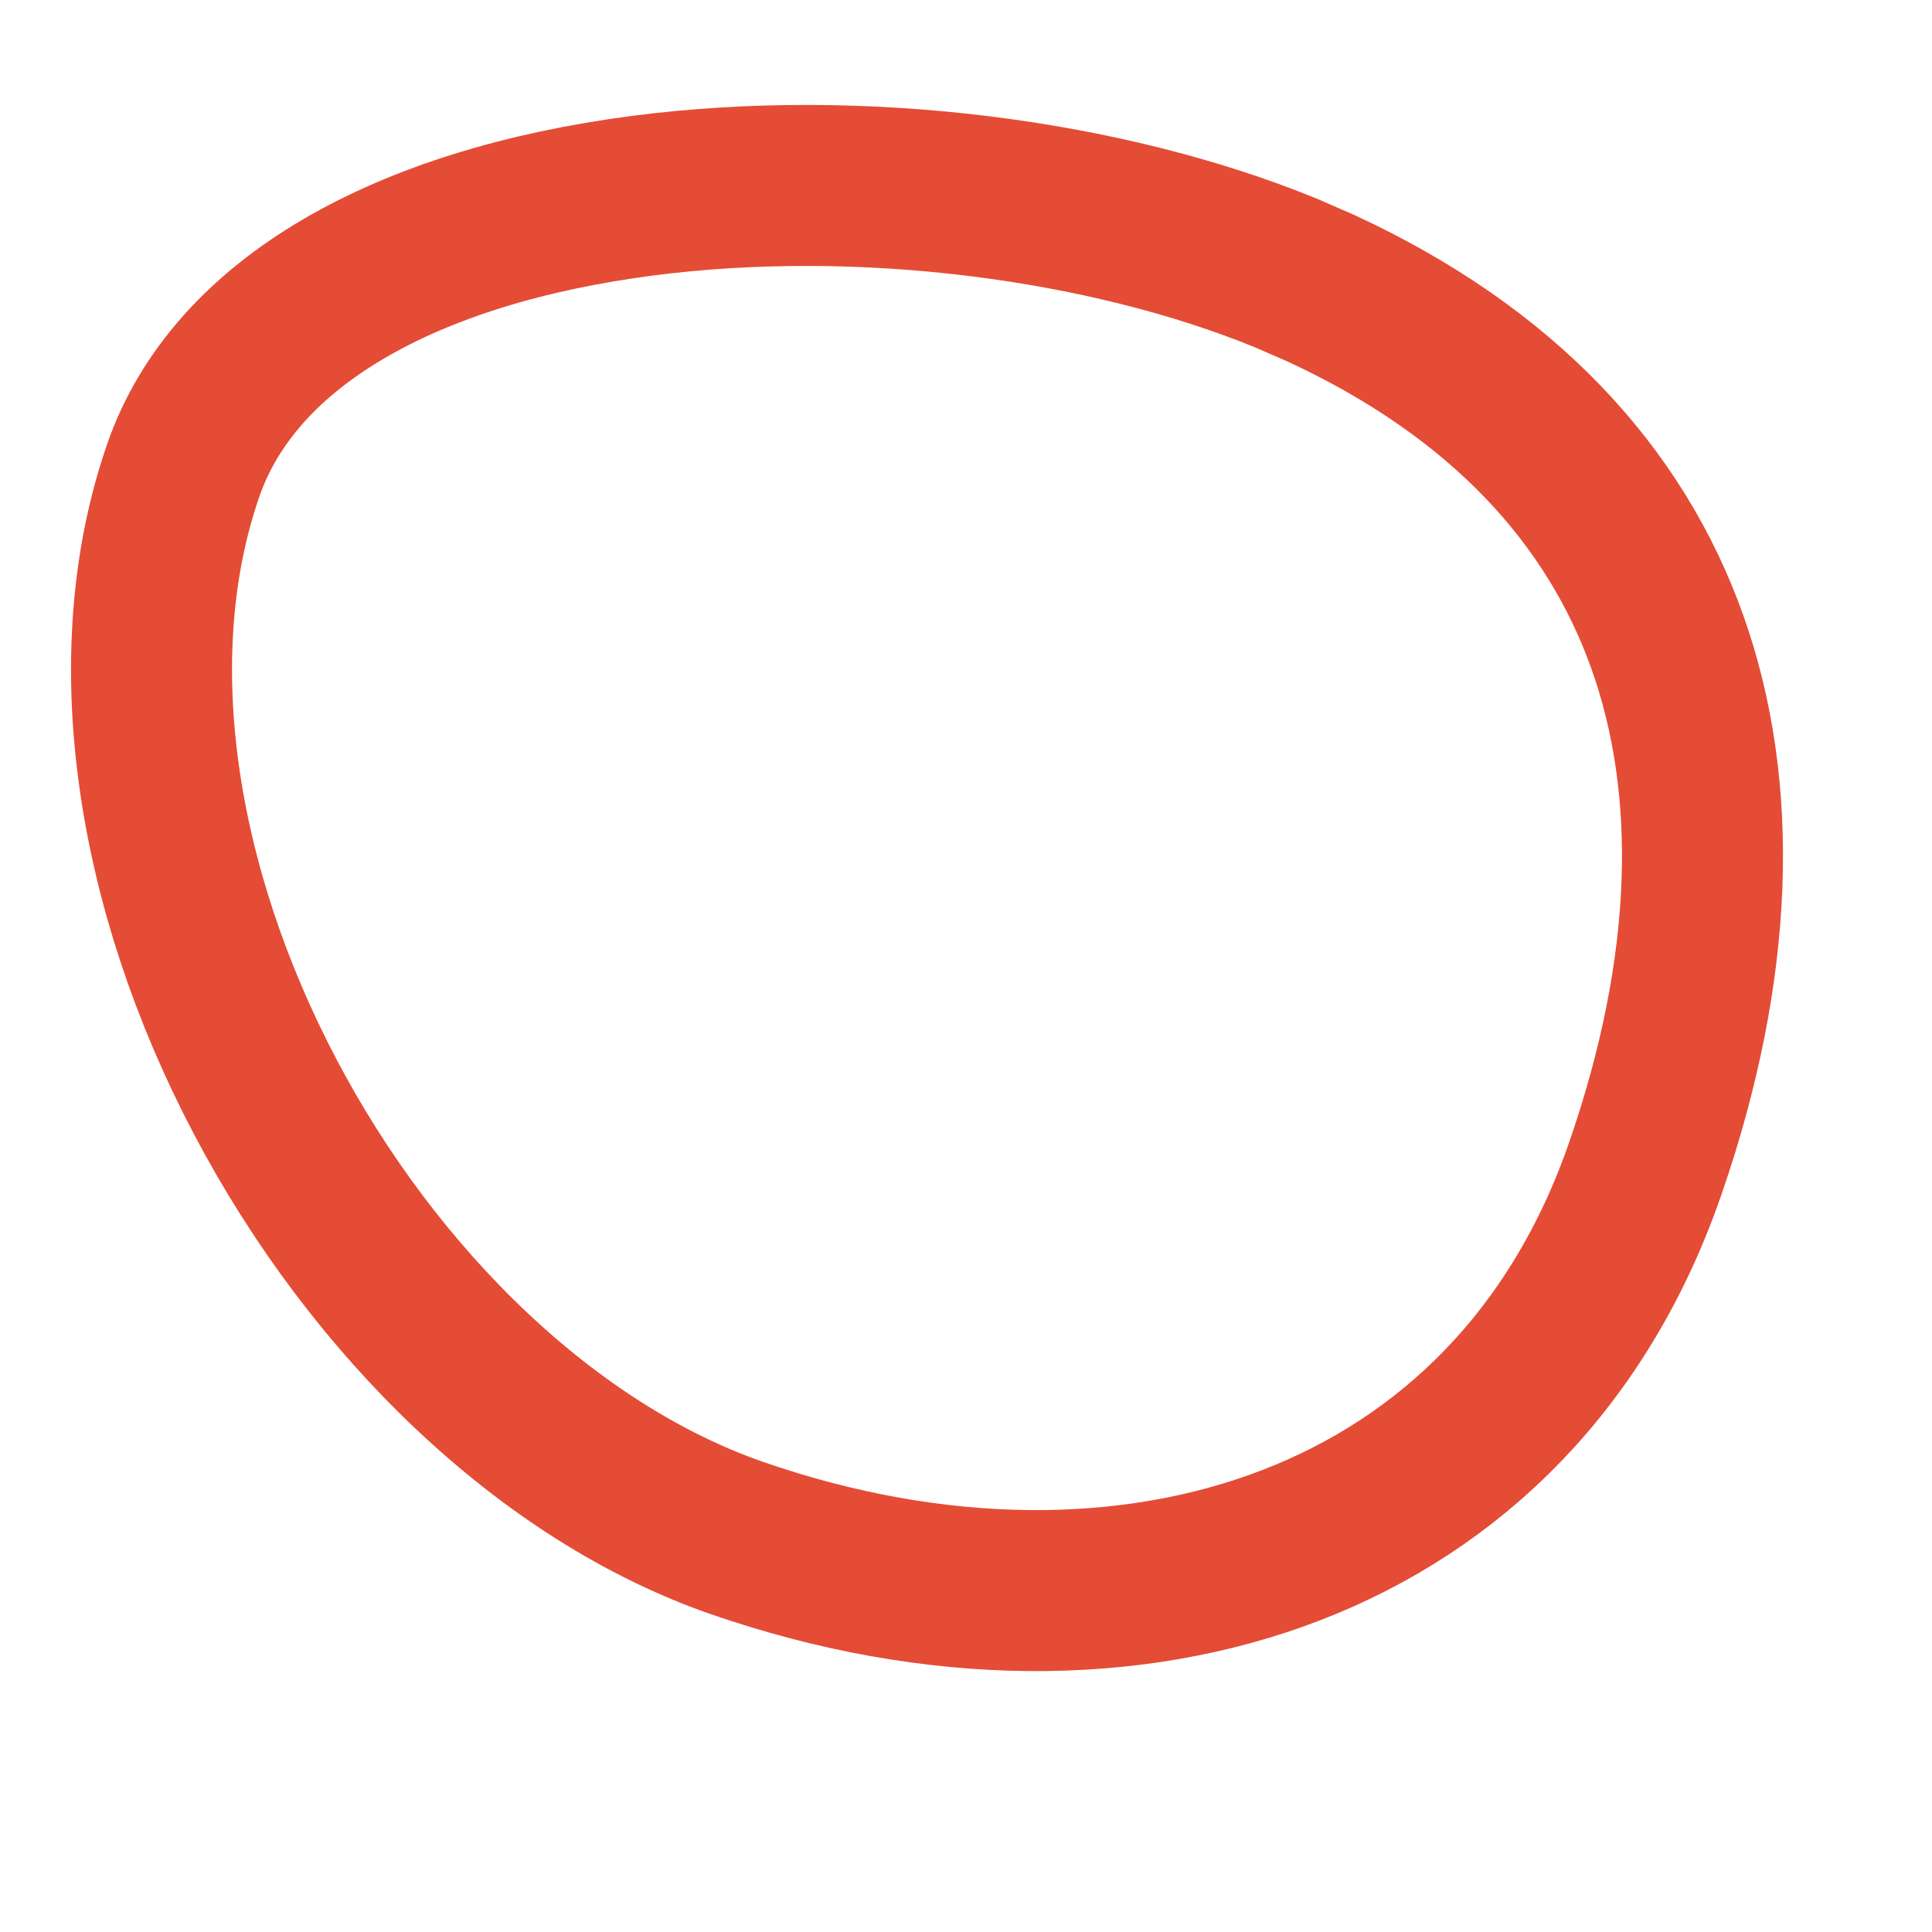
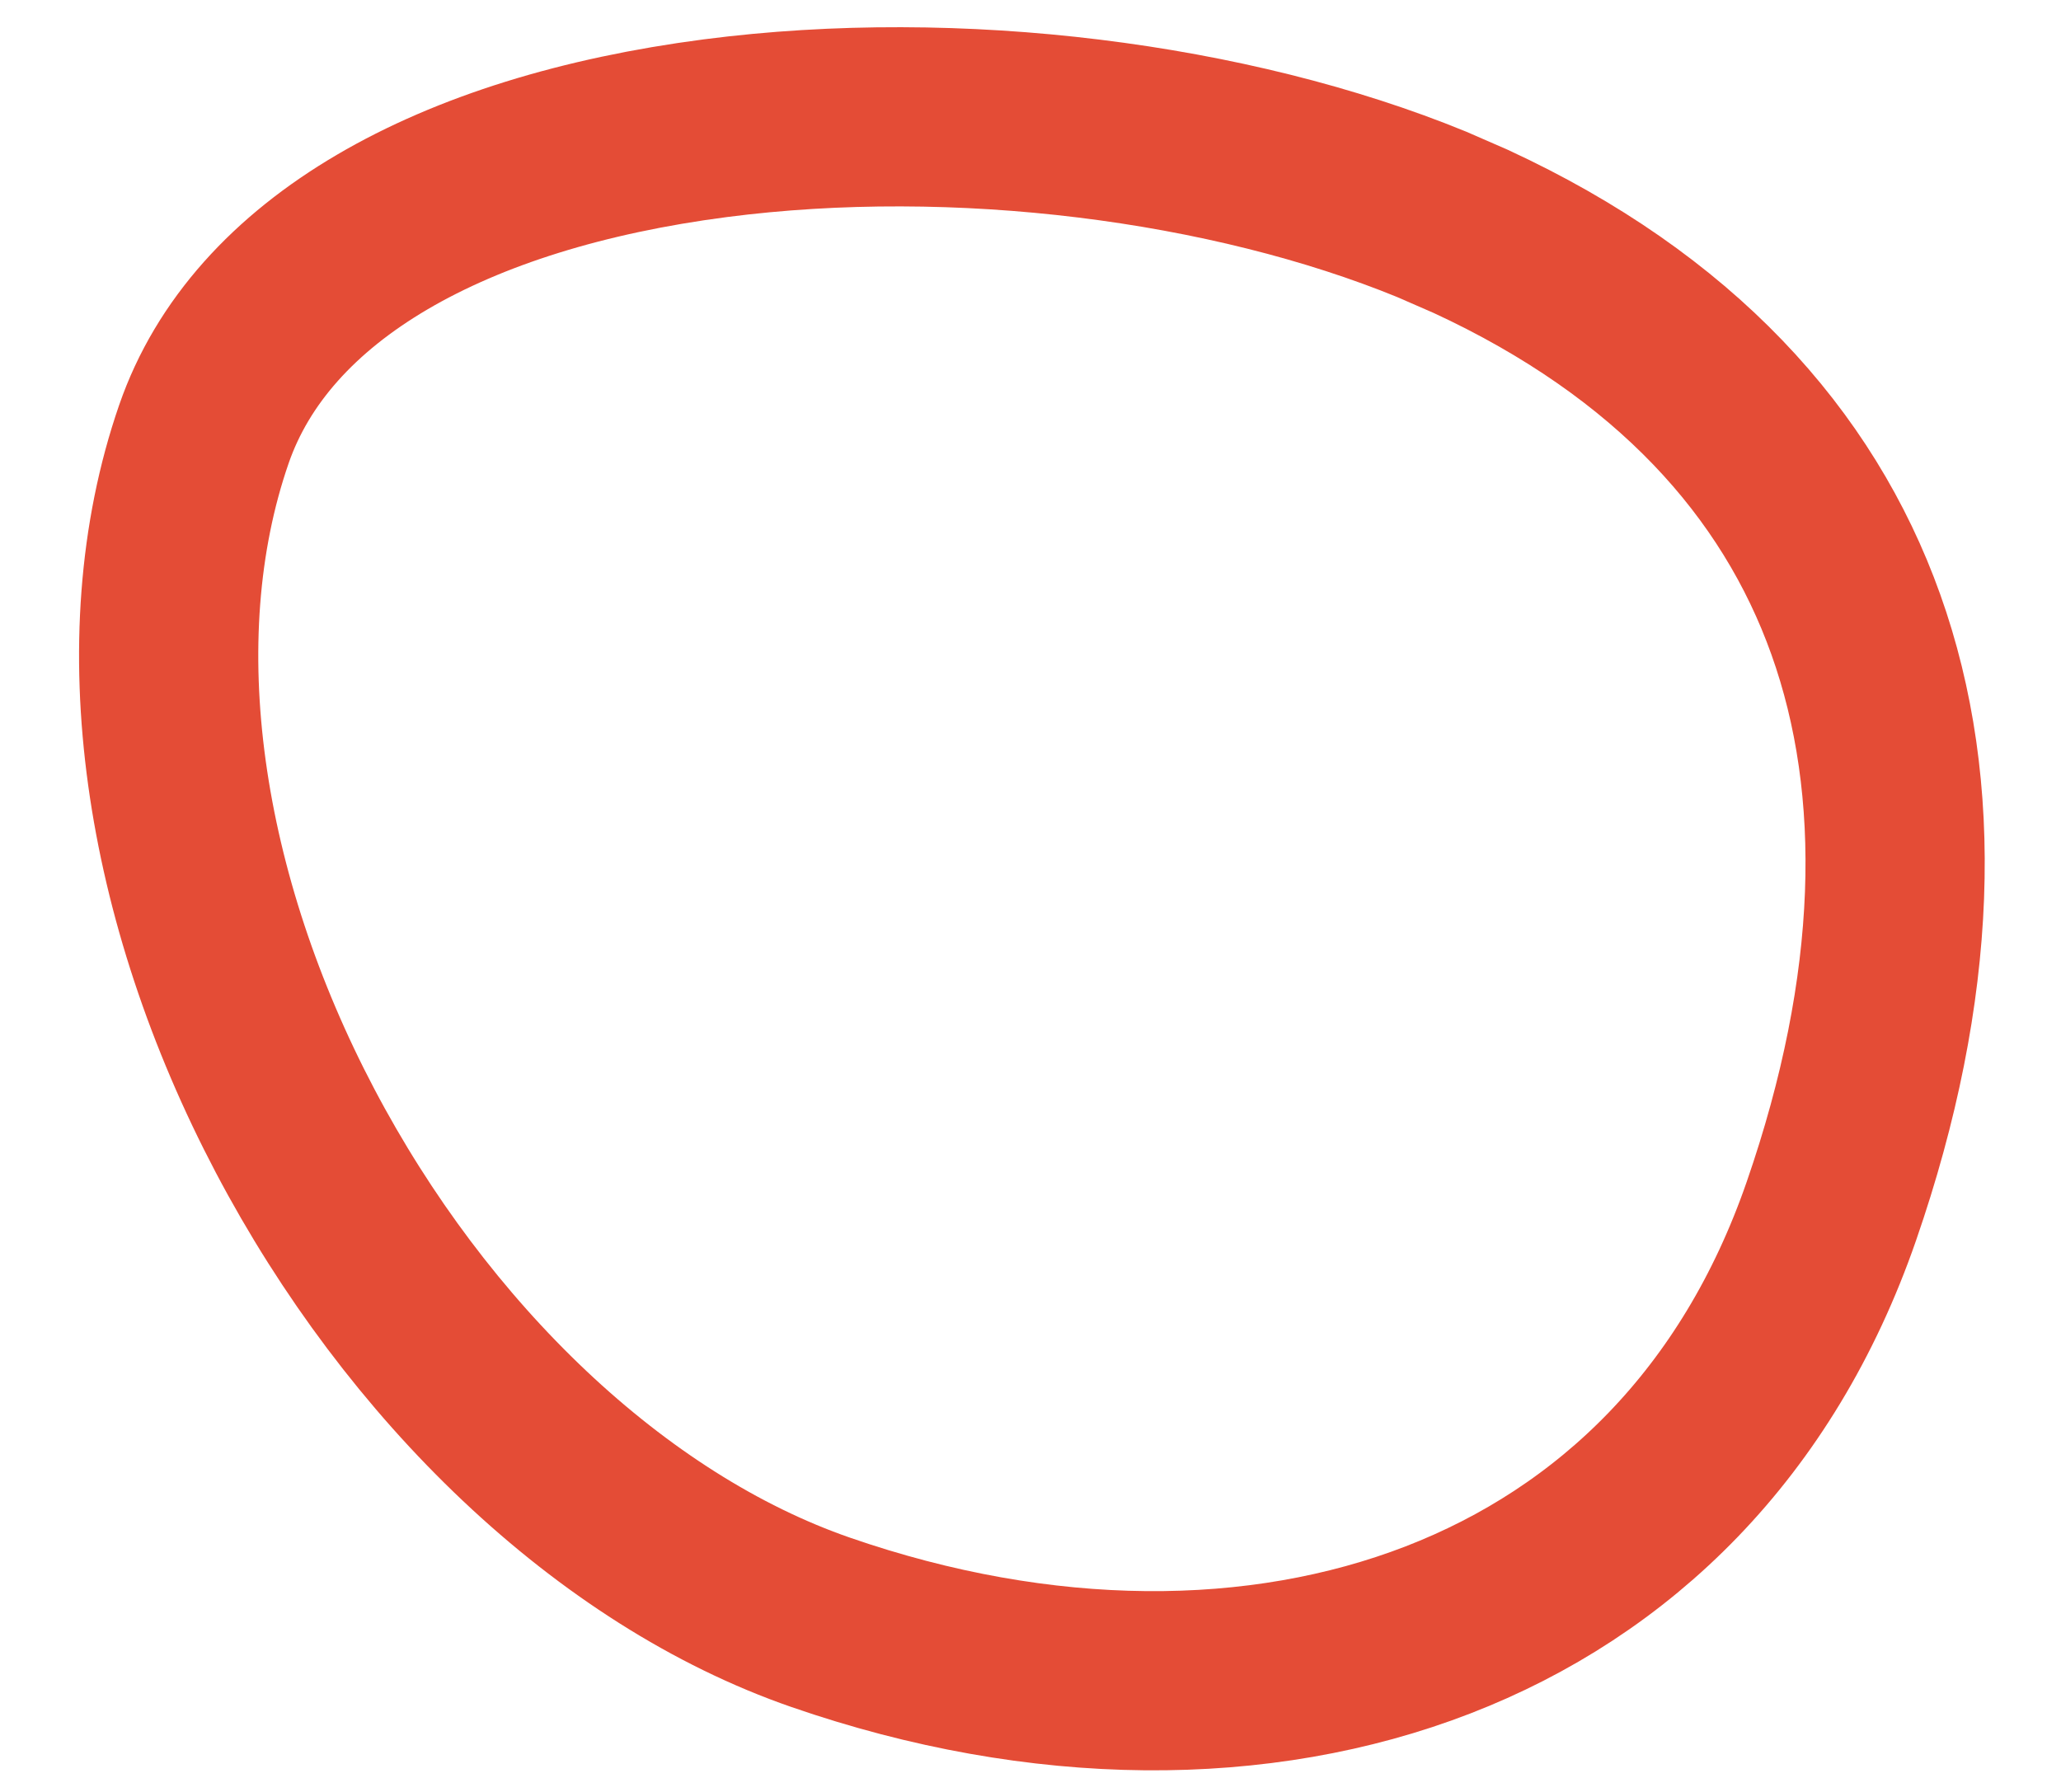
- <svg xmlns="http://www.w3.org/2000/svg" width="24" height="24" viewBox="0 0 24 24" fill="none">
-   <mask id="mask0_1988_3312" style="mask-type:alpha" maskUnits="userSpaceOnUse" x="0" y="0" width="24" height="24">
-     <rect width="24" height="24" fill="#797EF3" />
-   </mask>
-   <g mask="url(#mask0_1988_3312)">
-     <path d="M9.161 19.108C6.812 18.295 4.65 16.2 3.292 13.619C1.933 11.035 1.477 8.153 2.276 5.844C2.913 4.003 5.039 2.814 7.983 2.431C10.687 2.08 13.728 2.472 15.976 3.392L16.414 3.583C18.679 4.631 20.065 6.161 20.71 7.969C21.362 9.794 21.301 12.024 20.437 14.519C19.616 16.891 18.017 18.43 16.047 19.192C14.057 19.962 11.625 19.961 9.161 19.108Z" stroke="#E44C36" stroke-width="2" />
-   </g>
+ <svg xmlns="http://www.w3.org/2000/svg" width="23" height="20" viewBox="0 0 23 20" fill="none">
+   <path d="M9.161 18.108C6.812 17.295 4.65 15.2 3.292 12.619C1.933 10.035 1.477 7.153 2.276 4.844C2.913 3.003 5.039 1.814 7.983 1.431C10.687 1.08 13.728 1.472 15.976 2.392L16.414 2.583C18.679 3.631 20.065 5.161 20.71 6.969C21.362 8.794 21.301 11.024 20.437 13.519C19.616 15.891 18.017 17.43 16.047 18.192C14.057 18.962 11.625 18.961 9.161 18.108Z" stroke="#E44C36" stroke-width="2" />
</svg>
